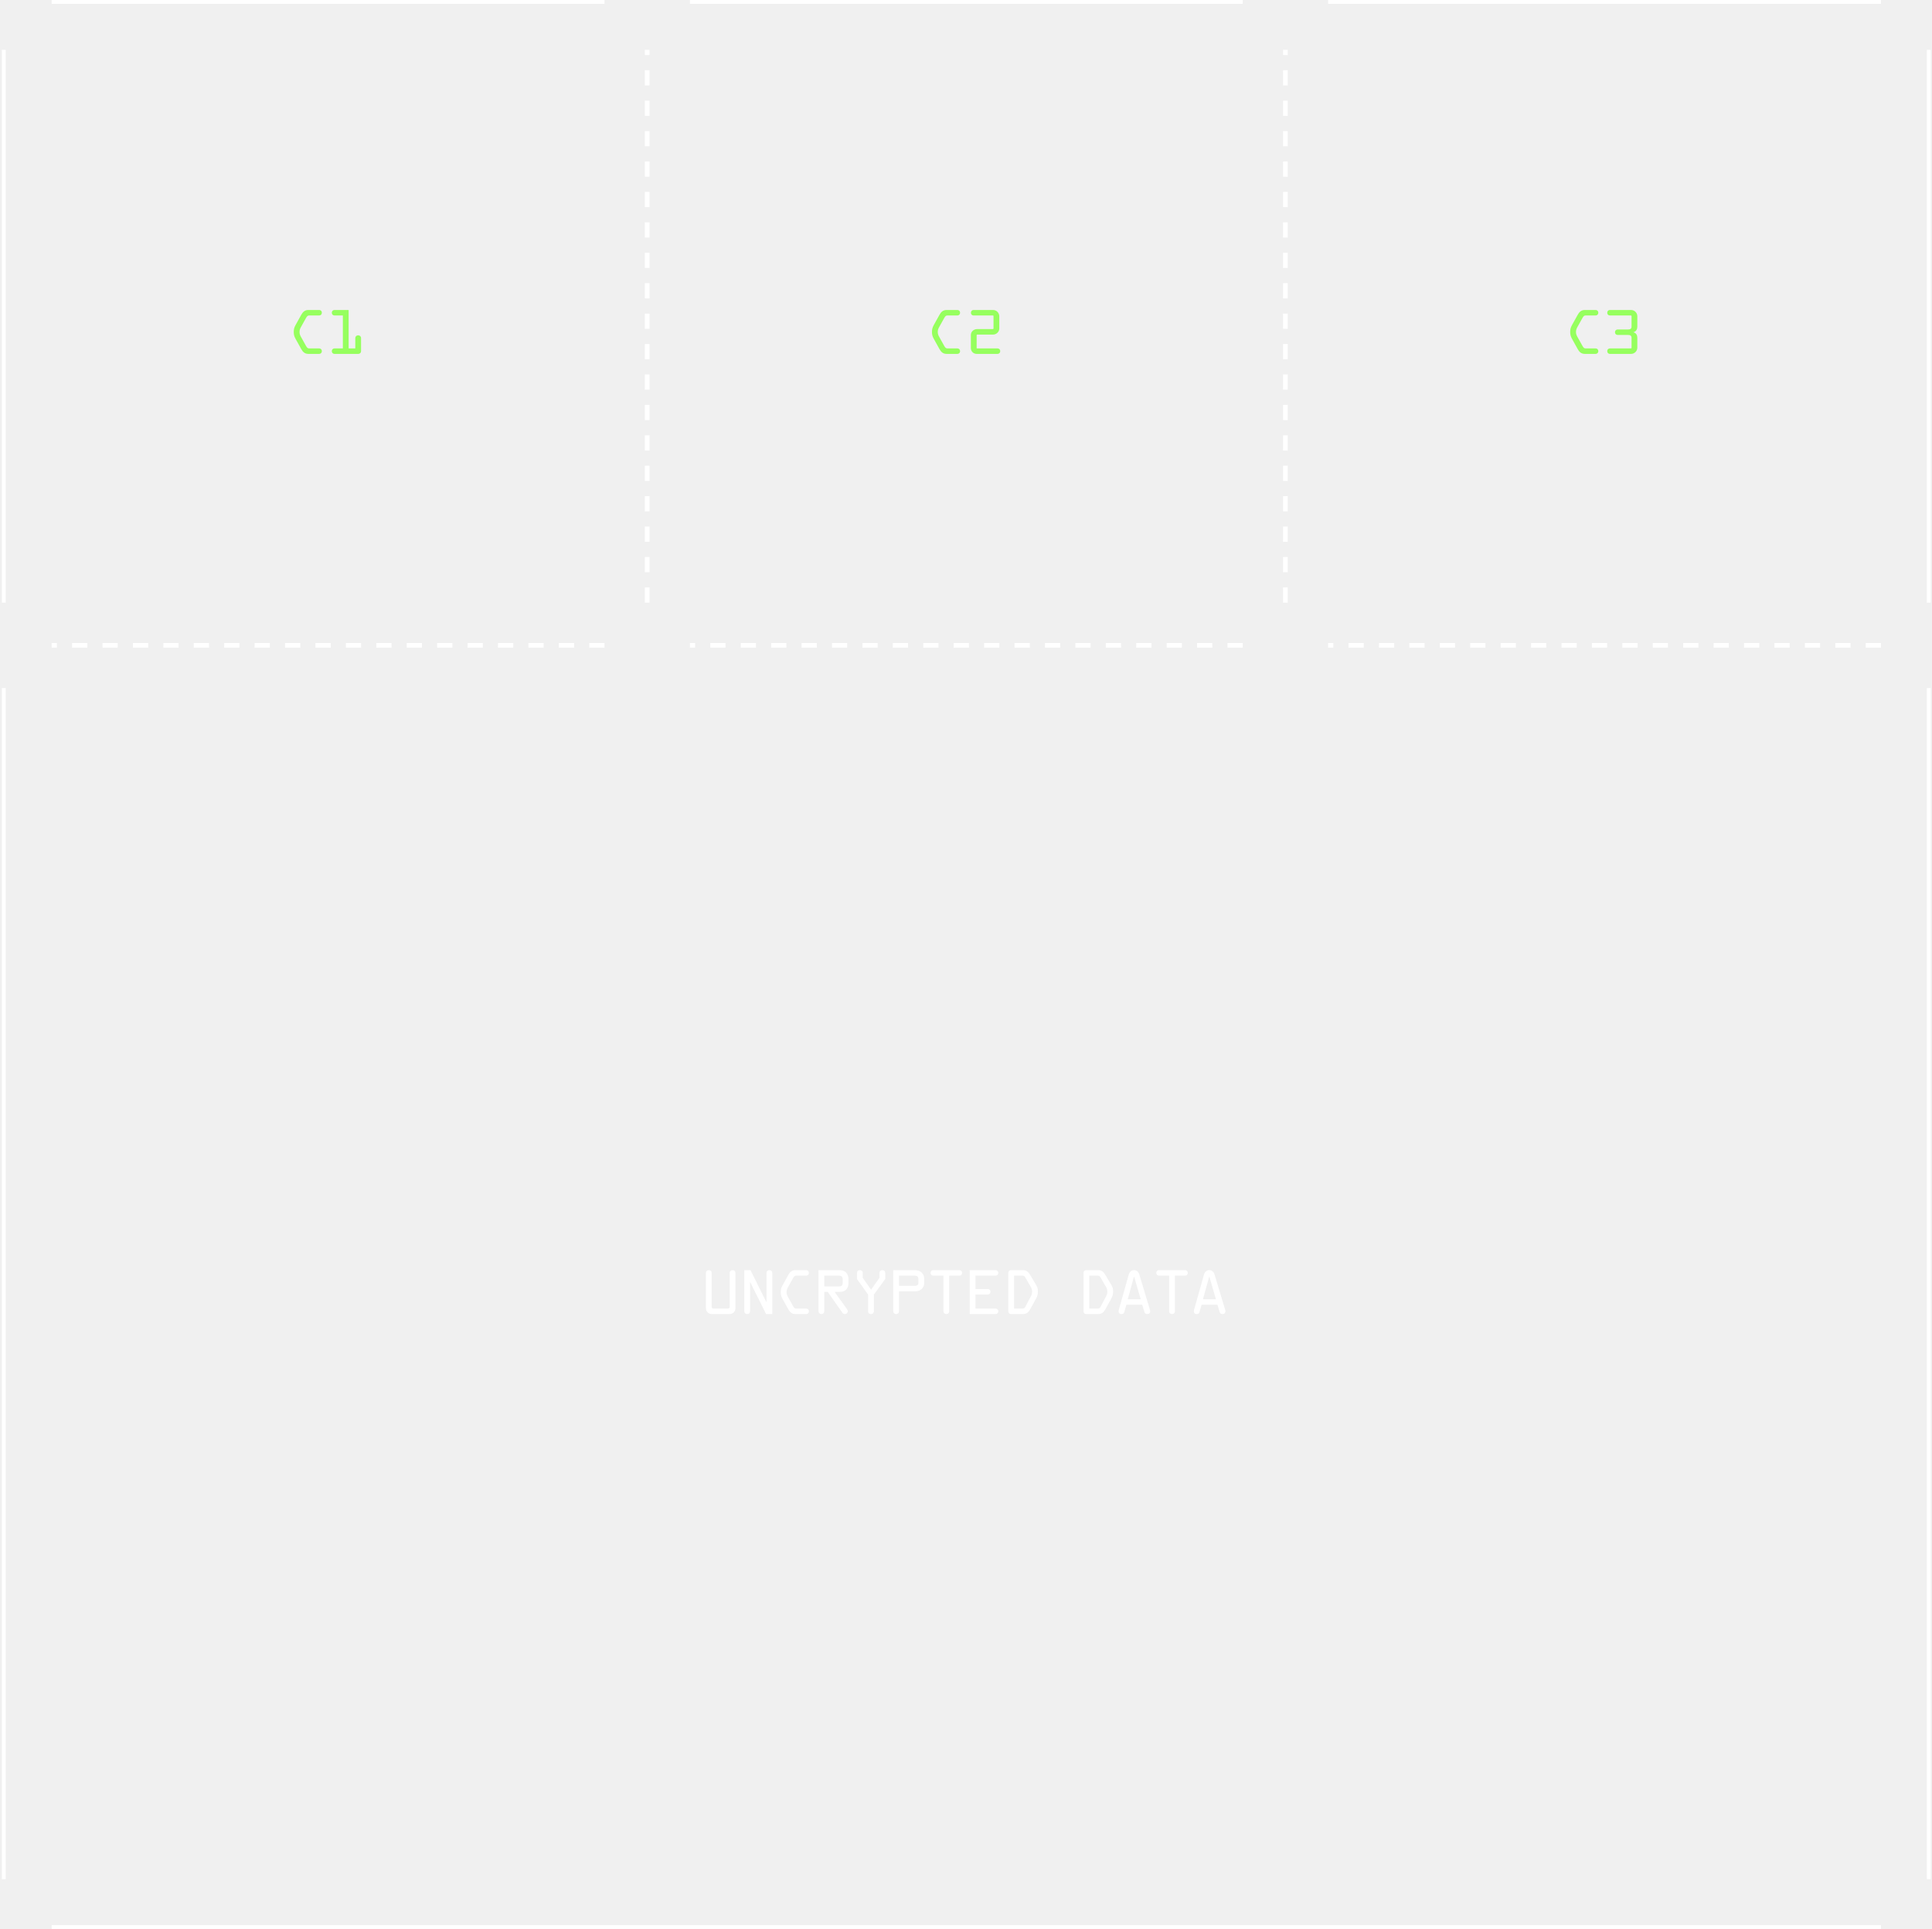
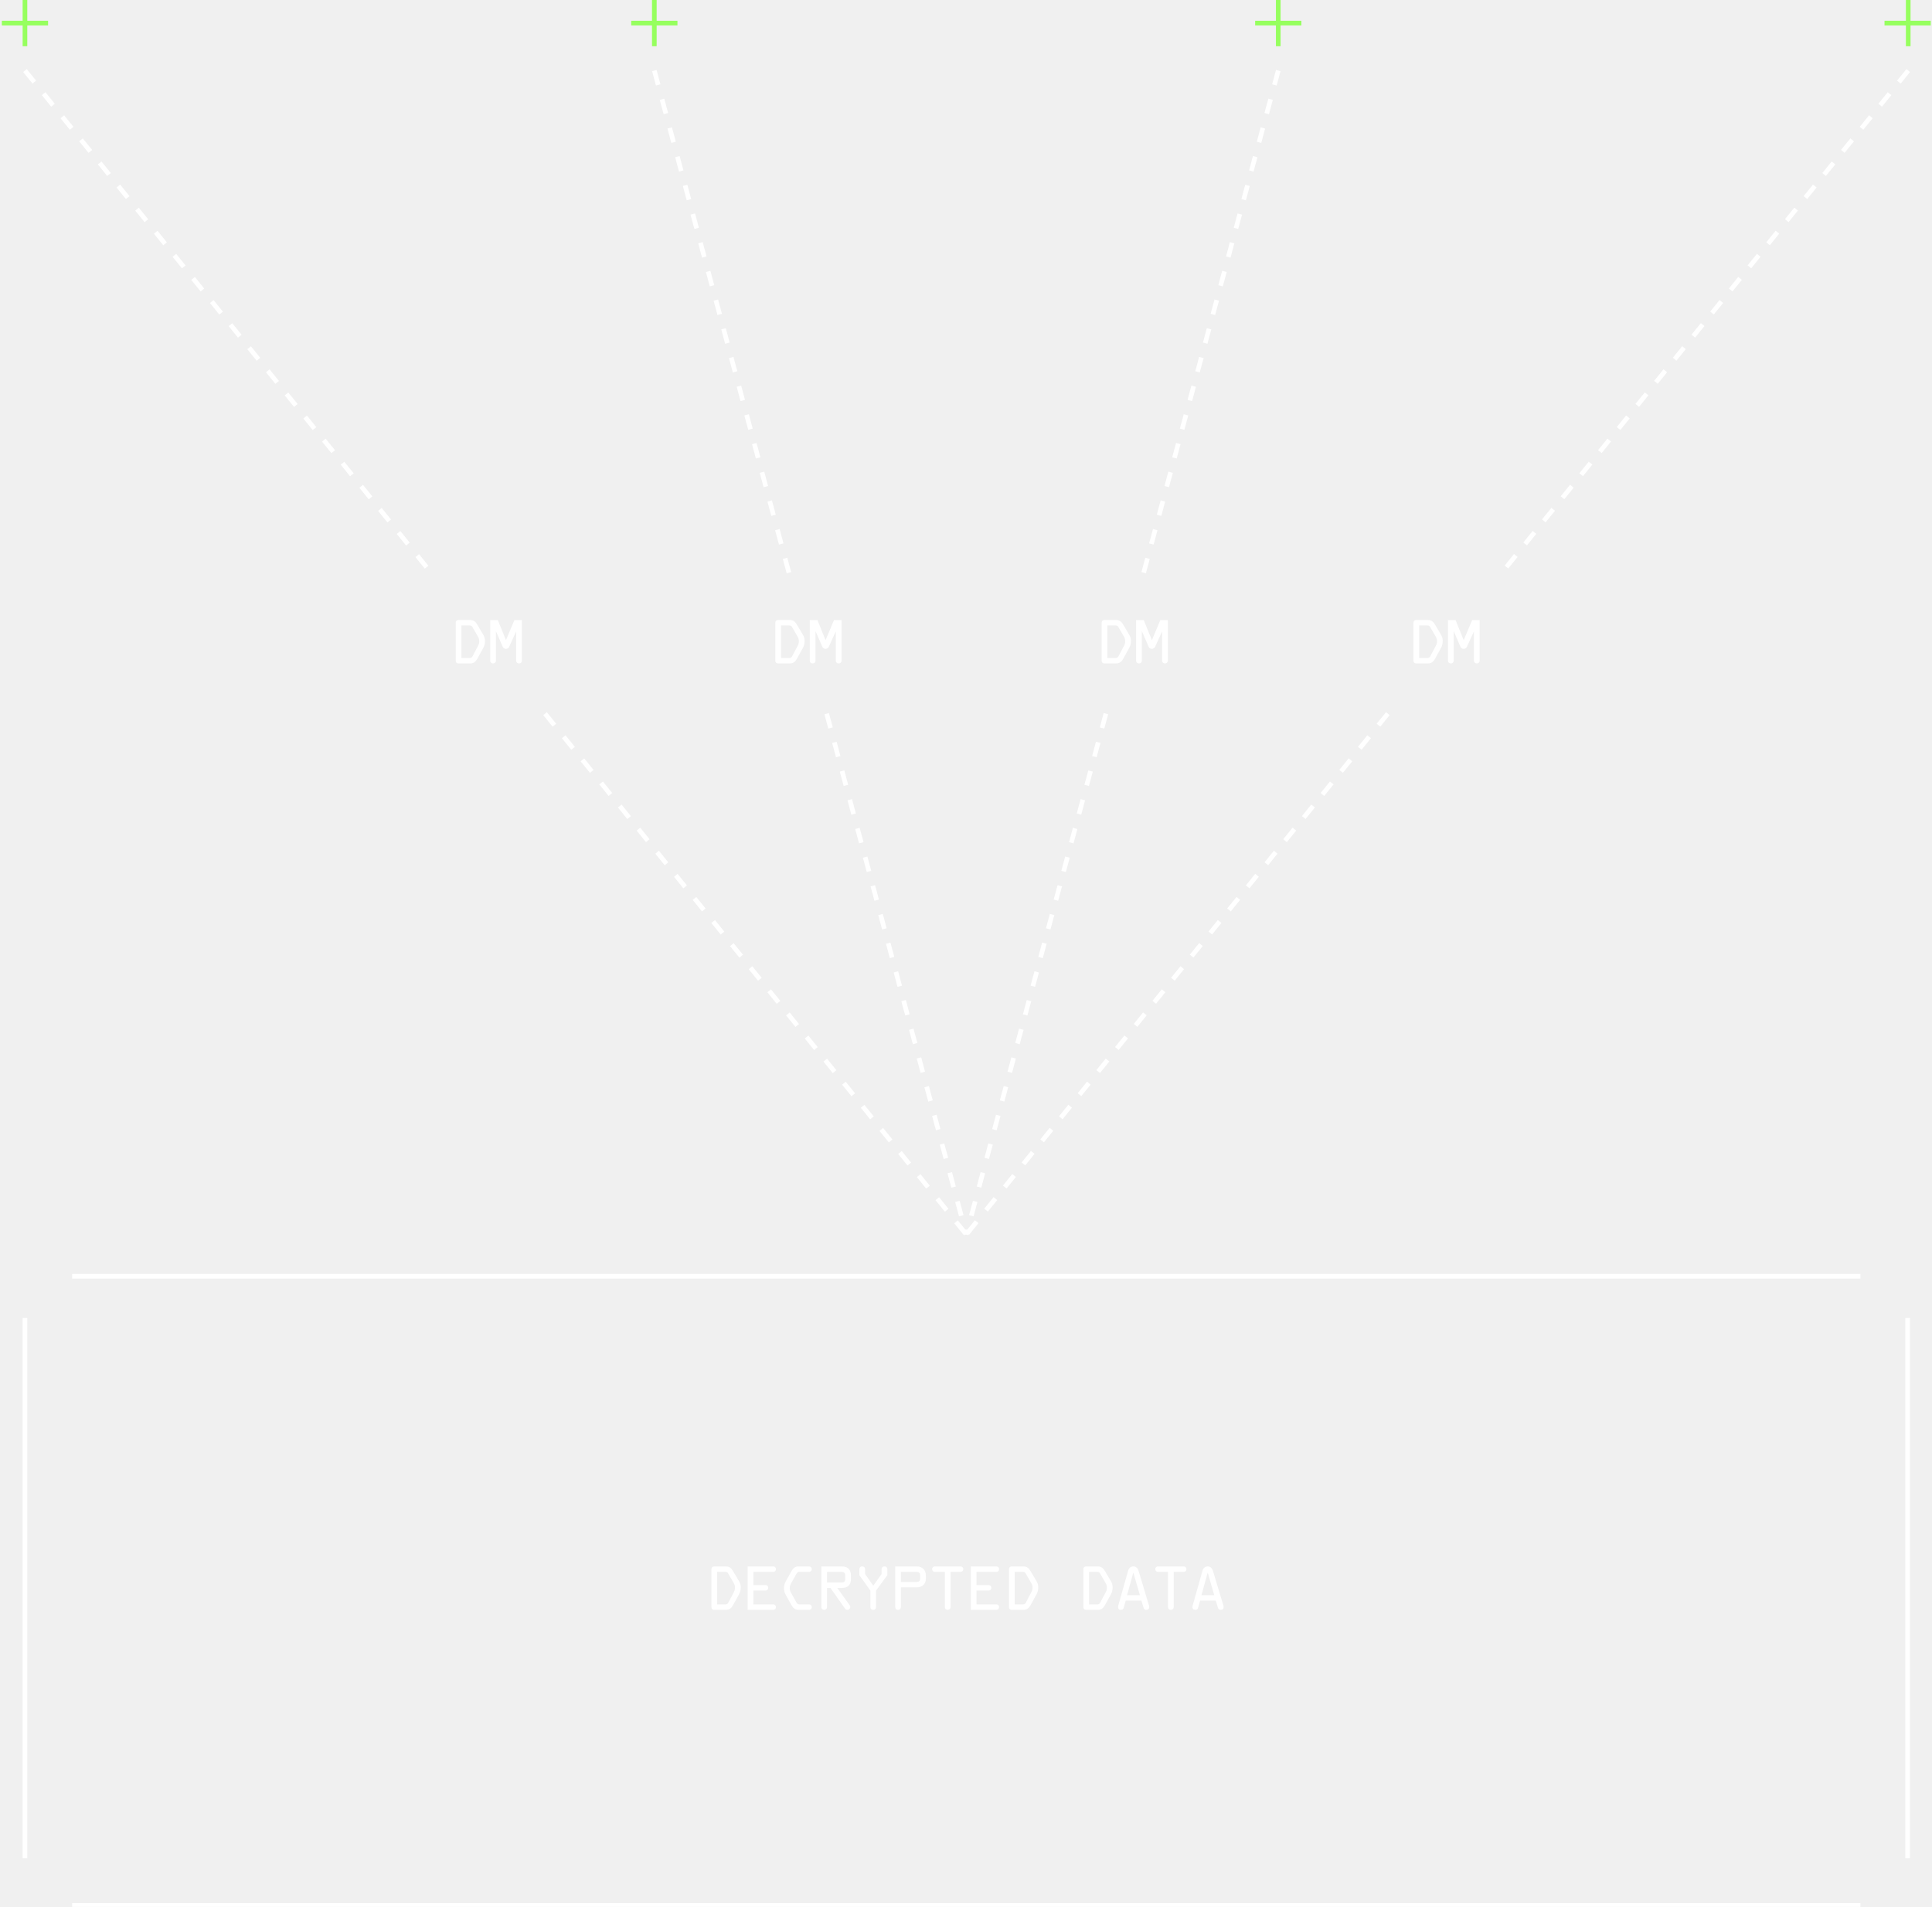
- <svg xmlns="http://www.w3.org/2000/svg" width="616" height="615" viewBox="0 0 616 615" fill="none">
-   <g clip-path="url(#clip0_1750_541)">
-     <path d="M599.72 614.516H16.472" stroke="white" stroke-width="1.5" />
-     <path d="M192.736 0.484H16.472" stroke="white" stroke-width="1.5" />
-     <path d="M192.736 205.753H16.472" stroke="white" stroke-width="1.5" stroke-dasharray="4.85 4.85" />
-     <path d="M396.228 0.484H219.964" stroke="white" stroke-width="1.5" />
-     <path d="M599.72 0.484H423.456" stroke="white" stroke-width="1.5" />
-     <path d="M396.228 205.753H219.964" stroke="white" stroke-width="1.5" stroke-dasharray="4.85 4.85" />
-     <path d="M599.72 205.753H423.456" stroke="white" stroke-width="1.5" stroke-dasharray="4.85 4.85" />
-     <path d="M1.081 192.139V15.876" stroke="white" stroke-width="1.5" />
-     <path d="M206.35 192.139V15.876" stroke="white" stroke-width="1.5" stroke-dasharray="4.85 4.85" />
-     <path d="M409.842 192.139V15.876" stroke="white" stroke-width="1.5" stroke-dasharray="4.85 4.85" />
-     <path d="M1.081 599.124V219.368" stroke="white" stroke-width="1.5" />
-     <path d="M615.111 192.14V15.876" stroke="white" stroke-width="1.5" />
-     <path d="M615.111 599.125V219.368" stroke="white" stroke-width="1.5" />
-     <path d="M98.338 112.832C97.098 112.832 96.508 112.112 96.038 111.272L94.238 108.032C93.768 107.192 93.658 106.572 93.658 105.832C93.658 105.092 93.768 104.472 94.238 103.632L96.038 100.392C96.508 99.552 97.098 98.832 98.338 98.832H101.778C102.258 98.832 102.618 99.201 102.618 99.671V99.742C102.618 100.212 102.258 100.582 101.778 100.582H98.618C98.198 100.582 97.958 100.682 97.568 101.382L95.928 104.322C95.628 104.862 95.508 105.282 95.508 105.832C95.508 106.382 95.628 106.802 95.928 107.342L97.568 110.282C97.958 110.982 98.198 111.082 98.618 111.082H101.778C102.258 111.082 102.618 111.452 102.618 111.922V111.992C102.618 112.462 102.258 112.832 101.778 112.832H98.338ZM106.64 112.832C106.16 112.832 105.8 112.462 105.8 111.992V111.922C105.8 111.452 106.16 111.082 106.64 111.082H109.32V100.582H106.64C106.16 100.582 105.8 100.212 105.8 99.742V99.671C105.8 99.201 106.16 98.832 106.64 98.832H111.16V111.082H113.28V107.772C113.28 107.282 113.66 106.912 114.17 106.912H114.22C114.73 106.912 115.12 107.282 115.12 107.772V111.972C115.12 112.462 114.75 112.832 114.22 112.832H106.64Z" fill="#96FF5E" />
-     <path d="M301.83 112.832C300.59 112.832 300 112.112 299.53 111.272L297.73 108.032C297.26 107.192 297.15 106.572 297.15 105.832C297.15 105.092 297.26 104.472 297.73 103.632L299.53 100.392C300 99.552 300.59 98.832 301.83 98.832H305.27C305.75 98.832 306.11 99.201 306.11 99.671V99.742C306.11 100.212 305.75 100.582 305.27 100.582H302.11C301.69 100.582 301.45 100.682 301.06 101.382L299.42 104.322C299.12 104.862 299 105.282 299 105.832C299 106.382 299.12 106.802 299.42 107.342L301.06 110.282C301.45 110.982 301.69 111.082 302.11 111.082H305.27C305.75 111.082 306.11 111.452 306.11 111.922V111.992C306.11 112.462 305.75 112.832 305.27 112.832H301.83ZM311.382 112.832C310.372 112.832 309.552 112.012 309.552 111.012V106.832C309.552 105.732 310.452 104.922 311.552 104.922H316.592C316.712 104.922 316.772 104.822 316.772 104.742V100.762C316.772 100.682 316.712 100.582 316.592 100.582H310.412C309.932 100.582 309.572 100.232 309.572 99.751V99.712C309.572 99.181 309.932 98.832 310.412 98.832H316.622C317.712 98.832 318.612 99.731 318.612 100.832V104.762C318.612 105.772 317.712 106.672 316.612 106.672H311.582C311.462 106.672 311.392 106.772 311.392 106.862V111.062C311.392 111.082 311.392 111.082 311.412 111.082H318.062C318.542 111.082 318.912 111.432 318.912 111.912V111.952C318.912 112.482 318.542 112.832 318.062 112.832H311.382Z" fill="#96FF5E" />
-     <path d="M226.959 418.958C225.879 418.958 225.069 418.138 225.069 417.068V405.908C225.069 405.288 225.469 404.958 225.959 404.958H226.009C226.519 404.958 226.909 405.288 226.909 405.908V416.648C226.909 417.128 227.229 417.208 227.509 417.208H232.049C232.329 417.208 232.649 417.128 232.649 416.648V405.908C232.649 405.288 233.059 404.958 233.549 404.958H233.599C234.089 404.958 234.489 405.288 234.489 405.908V417.068C234.489 418.138 233.679 418.958 232.599 418.958H226.959ZM238.211 418.958C237.691 418.958 237.311 418.588 237.311 418.098V404.958H239.281L244.391 415.228V405.818C244.391 405.328 244.781 404.958 245.291 404.958H245.331C245.871 404.958 246.231 405.328 246.231 405.818V418.958H244.261L239.151 408.688V418.098C239.151 418.588 238.781 418.958 238.251 418.958H238.211ZM253.624 418.958C252.384 418.958 251.794 418.238 251.324 417.398L249.524 414.158C249.054 413.318 248.944 412.698 248.944 411.958C248.944 411.218 249.054 410.598 249.524 409.758L251.324 406.518C251.794 405.678 252.384 404.958 253.624 404.958H257.064C257.544 404.958 257.904 405.328 257.904 405.798V405.868C257.904 406.338 257.544 406.708 257.064 406.708H253.904C253.484 406.708 253.244 406.808 252.854 407.508L251.214 410.448C250.914 410.988 250.794 411.408 250.794 411.958C250.794 412.508 250.914 412.928 251.214 413.468L252.854 416.408C253.244 417.108 253.484 417.208 253.904 417.208H257.064C257.544 417.208 257.904 417.578 257.904 418.048V418.118C257.904 418.588 257.544 418.958 257.064 418.958H253.624ZM261.906 418.958C261.396 418.958 260.976 418.628 260.976 418.008V404.958H267.576C269.496 404.958 270.536 405.938 270.536 408.028V408.888C270.536 410.978 269.476 411.888 267.556 411.888H266.111L270.066 417.408C270.236 417.643 270.316 417.863 270.316 418.066C270.316 418.301 270.208 418.516 270.016 418.708C269.846 418.878 269.606 418.966 269.363 418.966C269.091 418.966 268.816 418.853 268.646 418.608L263.916 411.888H262.816V418.008C262.816 418.608 262.446 418.958 261.936 418.958H261.906ZM267.356 410.148C268.286 410.148 268.686 409.908 268.686 409.008V407.918C268.686 407.018 268.316 406.708 267.366 406.708H262.816V410.148H267.356ZM277.688 418.958C277.138 418.958 276.788 418.608 276.788 418.038V412.748L273.238 407.768V405.878C273.238 405.338 273.568 404.958 274.138 404.958H274.178C274.708 404.958 275.078 405.288 275.078 405.878V407.398L277.708 411.158H277.748L280.418 407.398V405.878C280.418 405.288 280.788 404.958 281.318 404.958H281.358C281.928 404.958 282.258 405.338 282.258 405.878V407.768L278.628 412.748V418.038C278.628 418.578 278.278 418.958 277.728 418.958H277.688ZM285.68 418.958C285.16 418.958 284.8 418.608 284.8 418.008V404.958H291.78C293.41 404.958 294.68 406.038 294.68 407.798V408.998C294.68 410.778 293.33 411.698 291.77 411.698H286.64V418.008C286.64 418.608 286.28 418.958 285.76 418.958H285.68ZM291.62 409.968C292.35 409.968 292.82 409.738 292.82 408.968V407.768C292.82 407.008 292.38 406.708 291.65 406.708H286.64V409.968H291.62ZM301.712 418.958C301.192 418.958 300.812 418.588 300.812 418.098V406.708H297.552C297.082 406.708 296.712 406.338 296.712 405.868V405.798C296.712 405.328 297.082 404.958 297.552 404.958H305.912C306.382 404.958 306.752 405.328 306.752 405.798V405.868C306.752 406.338 306.382 406.708 305.912 406.708H302.652V418.098C302.652 418.588 302.282 418.958 301.752 418.958H301.712ZM309.175 418.958V404.958H317.455C317.925 404.958 318.295 405.328 318.295 405.798V405.868C318.295 406.338 317.925 406.708 317.455 406.708H311.015V410.978H314.965C315.435 410.978 315.805 411.338 315.805 411.818V411.878C315.805 412.358 315.435 412.728 314.965 412.728H311.015V417.208H317.455C317.925 417.208 318.295 417.578 318.295 418.048V418.118C318.295 418.588 317.925 418.958 317.455 418.958H309.175ZM322.327 418.958C321.847 418.958 321.487 418.598 321.487 418.118V405.798C321.487 405.318 321.847 404.958 322.327 404.958H326.177C327.417 404.958 327.987 405.688 328.477 406.518L330.327 409.628C330.777 410.386 330.919 410.933 330.919 411.673C330.919 411.723 330.919 411.776 330.917 411.828C330.897 412.648 330.777 413.218 330.327 414.038L328.477 417.398C328.017 418.228 327.417 418.958 326.177 418.958H322.327ZM326.007 417.208C326.607 417.208 326.757 416.948 327.037 416.418L328.637 413.388C328.927 412.838 329.077 412.468 329.077 411.828C329.077 411.188 328.947 410.808 328.637 410.268L327.037 407.498C326.737 406.978 326.607 406.708 326.007 406.708H323.327V417.208H326.007ZM346.311 418.958C345.831 418.958 345.471 418.598 345.471 418.118V405.798C345.471 405.318 345.831 404.958 346.311 404.958H350.161C351.401 404.958 351.971 405.688 352.461 406.518L354.311 409.628C354.761 410.386 354.904 410.933 354.904 411.673C354.904 411.723 354.904 411.776 354.901 411.828C354.881 412.648 354.761 413.218 354.311 414.038L352.461 417.398C352.001 418.228 351.401 418.958 350.161 418.958H346.311ZM349.991 417.208C350.591 417.208 350.741 416.948 351.021 416.418L352.621 413.388C352.911 412.838 353.061 412.468 353.061 411.828C353.061 411.188 352.931 410.808 352.621 410.268L351.021 407.498C350.721 406.978 350.591 406.708 349.991 406.708H347.311V417.208H349.991ZM357.573 418.958C356.961 418.958 356.656 418.593 356.656 418.073C356.656 417.931 356.678 417.778 356.723 417.618L359.903 406.348C360.133 405.518 360.743 404.948 361.593 404.948C362.403 404.948 363.013 405.518 363.263 406.348L366.663 417.648C366.708 417.796 366.728 417.938 366.728 418.068C366.728 418.593 366.388 418.958 365.813 418.958H365.753C365.343 418.958 365.033 418.768 364.903 418.328L364.183 415.988H359.133L358.453 418.368C358.333 418.778 358.013 418.958 357.633 418.958H357.573ZM359.563 414.238H363.703L361.613 407.038H361.553L359.563 414.238ZM373.666 418.958C373.146 418.958 372.766 418.588 372.766 418.098V406.708H369.506C369.036 406.708 368.666 406.338 368.666 405.868V405.798C368.666 405.328 369.036 404.958 369.506 404.958H377.866C378.336 404.958 378.706 405.328 378.706 405.798V405.868C378.706 406.338 378.336 406.708 377.866 406.708H374.606V418.098C374.606 418.588 374.236 418.958 373.706 418.958H373.666ZM381.558 418.958C380.945 418.958 380.64 418.593 380.64 418.073C380.64 417.931 380.663 417.778 380.708 417.618L383.888 406.348C384.118 405.518 384.728 404.948 385.578 404.948C386.388 404.948 386.998 405.518 387.248 406.348L390.648 417.648C390.693 417.796 390.713 417.938 390.713 418.068C390.713 418.593 390.373 418.958 389.798 418.958H389.738C389.328 418.958 389.018 418.768 388.888 418.328L388.168 415.988H383.118L382.438 418.368C382.318 418.778 381.998 418.958 381.618 418.958H381.558ZM383.548 414.238H387.688L385.598 407.038H385.538L383.548 414.238Z" fill="white" />
-     <path d="M505.322 112.832C504.082 112.832 503.492 112.112 503.022 111.272L501.222 108.032C500.752 107.192 500.642 106.572 500.642 105.832C500.642 105.092 500.752 104.472 501.222 103.632L503.022 100.392C503.492 99.552 504.082 98.832 505.322 98.832H508.762C509.242 98.832 509.602 99.201 509.602 99.671V99.742C509.602 100.212 509.242 100.582 508.762 100.582H505.602C505.182 100.582 504.942 100.682 504.552 101.382L502.912 104.322C502.612 104.862 502.492 105.282 502.492 105.832C502.492 106.382 502.612 106.802 502.912 107.342L504.552 110.282C504.942 110.982 505.182 111.082 505.602 111.082H508.762C509.242 111.082 509.602 111.452 509.602 111.922V111.992C509.602 112.462 509.242 112.832 508.762 112.832H505.322ZM513.295 112.832C512.815 112.832 512.455 112.482 512.455 111.952V111.912C512.455 111.432 512.815 111.082 513.295 111.082H520.015C520.135 111.082 520.205 110.982 520.205 110.902V107.702C520.205 107.012 519.785 106.792 519.105 106.792H515.765C515.285 106.792 514.925 106.432 514.925 105.952V105.892C514.925 105.412 515.285 105.042 515.765 105.042H519.105C519.785 105.042 520.205 104.832 520.205 104.132V100.762C520.205 100.682 520.135 100.582 520.015 100.582H513.295C512.815 100.582 512.455 100.232 512.455 99.751V99.712C512.455 99.181 512.815 98.832 513.295 98.832H520.045C521.145 98.832 522.045 99.731 522.045 100.832V104.132C522.045 104.872 521.755 105.672 520.765 105.932C521.755 106.172 522.045 106.952 522.045 107.692V110.832C522.045 111.932 521.145 112.832 520.045 112.832H513.295Z" fill="#96FF5E" />
+ <svg xmlns="http://www.w3.org/2000/svg" width="623" height="615" viewBox="0 0 623 615" fill="none">
+   <g clip-path="url(#clip0_96_465)">
+     <path d="M8.048 425.065V599.304" stroke="white" stroke-width="1.5" />
+     <path d="M615.14 425.065V599.304" stroke="white" stroke-width="1.5" />
+     <path d="M8.048 14.904V0" stroke="#96FF5E" stroke-width="1.5" />
+     <path d="M15.503 7.451H0.596" stroke="#96FF5E" stroke-width="1.5" />
+     <path d="M210.998 14.904V0" stroke="#96FF5E" stroke-width="1.5" />
+     <path d="M218.453 7.451H203.545" stroke="#96FF5E" stroke-width="1.5" />
+     <path d="M412.191 14.904V0" stroke="#96FF5E" stroke-width="1.5" />
+     <path d="M419.646 7.451H404.739" stroke="#96FF5E" stroke-width="1.5" />
+     <path d="M615.332 14.904V0" stroke="#96FF5E" stroke-width="1.5" />
+     <path d="M622.596 7.451H607.688" stroke="#96FF5E" stroke-width="1.5" />
+     <path d="M599.926 411.611H23.265" stroke="white" stroke-width="1.5" />
+     <path d="M599.926 614.521H23.265" stroke="white" stroke-width="1.5" />
+     <path d="M175.756 230.158L311.596 398.149" stroke="white" stroke-width="1.5" stroke-dasharray="4.79 4.79" />
+     <path d="M8.048 22.757L139.109 184.838" stroke="white" stroke-width="1.5" stroke-dasharray="4.79 4.79" />
+     <path d="M266.577 230.158L311.596 398.149" stroke="white" stroke-width="1.5" stroke-dasharray="4.79 4.79" />
+     <path d="M210.998 22.757L254.432 184.838" stroke="white" stroke-width="1.5" stroke-dasharray="4.79 4.79" />
+     <path d="M356.615 230.158L311.596 398.149" stroke="white" stroke-width="1.5" stroke-dasharray="4.79 4.79" />
+     <path d="M412.191 22.757L368.759 184.838" stroke="white" stroke-width="1.5" stroke-dasharray="4.79 4.79" />
+     <path d="M447.522 230.158L311.596 398.149" stroke="white" stroke-width="1.5" stroke-dasharray="4.79 4.79" />
+     <path d="M615.332 22.757L484.188 184.838" stroke="white" stroke-width="1.5" stroke-dasharray="4.79 4.79" />
+     <path d="M230.261 519.188C229.781 519.188 229.421 518.827 229.421 518.347V506.027C229.421 505.547 229.781 505.187 230.261 505.187H234.111C235.351 505.187 235.921 505.917 236.411 506.747L238.261 509.857C238.711 510.615 238.853 511.162 238.853 511.902C238.853 511.952 238.853 512.005 238.851 512.057C238.831 512.877 238.711 513.447 238.261 514.267L236.411 517.627C235.951 518.457 235.351 519.188 234.111 519.188H230.261ZM233.941 517.437C234.541 517.437 234.691 517.177 234.971 516.647L236.571 513.617C236.861 513.067 237.011 512.697 237.011 512.057C237.011 511.417 236.881 511.037 236.571 510.497L234.971 507.727C234.671 507.207 234.541 506.937 233.941 506.937H231.261V517.437H233.941ZM241.093 519.188V505.187H249.373C249.843 505.187 250.213 505.557 250.213 506.027V506.097C250.213 506.567 249.843 506.937 249.373 506.937H242.933V511.207H246.883C247.353 511.207 247.723 511.567 247.723 512.047V512.107C247.723 512.587 247.353 512.957 246.883 512.957H242.933V517.437H249.373C249.843 517.437 250.213 517.807 250.213 518.277V518.347C250.213 518.817 249.843 519.188 249.373 519.188H241.093ZM257.495 519.188C256.255 519.188 255.665 518.467 255.195 517.627L253.395 514.387C252.925 513.547 252.815 512.927 252.815 512.187C252.815 511.447 252.925 510.827 253.395 509.987L255.195 506.747C255.665 505.907 256.255 505.187 257.495 505.187H260.935C261.415 505.187 261.775 505.557 261.775 506.027V506.097C261.775 506.567 261.415 506.937 260.935 506.937H257.775C257.355 506.937 257.115 507.037 256.725 507.737L255.085 510.677C254.785 511.217 254.665 511.637 254.665 512.187C254.665 512.737 254.785 513.157 255.085 513.697L256.725 516.637C257.115 517.337 257.355 517.437 257.775 517.437H260.935C261.415 517.437 261.775 517.807 261.775 518.277V518.347C261.775 518.817 261.415 519.188 260.935 519.188H257.495ZM265.777 519.188C265.267 519.188 264.847 518.858 264.847 518.237V505.187H271.447C273.367 505.187 274.407 506.167 274.407 508.257V509.117C274.407 511.207 273.347 512.117 271.427 512.117H269.982L273.937 517.637C274.107 517.872 274.187 518.092 274.187 518.295C274.187 518.53 274.08 518.745 273.887 518.937C273.717 519.107 273.477 519.195 273.235 519.195C272.962 519.195 272.687 519.082 272.517 518.837L267.787 512.117H266.687V518.237C266.687 518.837 266.317 519.188 265.807 519.188H265.777ZM271.227 510.377C272.157 510.377 272.557 510.137 272.557 509.237V508.147C272.557 507.247 272.187 506.937 271.237 506.937H266.687V510.377H271.227ZM281.559 519.188C281.009 519.188 280.659 518.837 280.659 518.267V512.977L277.109 507.997V506.107C277.109 505.567 277.439 505.187 278.009 505.187H278.049C278.579 505.187 278.949 505.517 278.949 506.107V507.627L281.579 511.387H281.619L284.289 507.627V506.107C284.289 505.517 284.659 505.187 285.189 505.187H285.229C285.799 505.187 286.129 505.567 286.129 506.107V507.997L282.499 512.977V518.267C282.499 518.807 282.149 519.188 281.599 519.188H281.559ZM289.552 519.188C289.032 519.188 288.672 518.837 288.672 518.237V505.187H295.652C297.282 505.187 298.552 506.267 298.552 508.027V509.227C298.552 511.007 297.202 511.927 295.642 511.927H290.512V518.237C290.512 518.837 290.152 519.188 289.632 519.188H289.552ZM295.492 510.197C296.222 510.197 296.692 509.967 296.692 509.197V507.997C296.692 507.237 296.252 506.937 295.522 506.937H290.512V510.197H295.492ZM305.584 519.188C305.064 519.188 304.684 518.817 304.684 518.327V506.937H301.424C300.954 506.937 300.584 506.567 300.584 506.097V506.027C300.584 505.557 300.954 505.187 301.424 505.187H309.784C310.254 505.187 310.624 505.557 310.624 506.027V506.097C310.624 506.567 310.254 506.937 309.784 506.937H306.524V518.327C306.524 518.817 306.154 519.188 305.624 519.188H305.584ZM313.046 519.188V505.187H321.326C321.796 505.187 322.166 505.557 322.166 506.027V506.097C322.166 506.567 321.796 506.937 321.326 506.937H314.886V511.207H318.836C319.306 511.207 319.676 511.567 319.676 512.047V512.107C319.676 512.587 319.306 512.957 318.836 512.957H314.886V517.437H321.326C321.796 517.437 322.166 517.807 322.166 518.277V518.347C322.166 518.817 321.796 519.188 321.326 519.188H313.046ZM326.198 519.188C325.718 519.188 325.358 518.827 325.358 518.347V506.027C325.358 505.547 325.718 505.187 326.198 505.187H330.048C331.288 505.187 331.858 505.917 332.348 506.747L334.198 509.857C334.648 510.615 334.791 511.162 334.791 511.902C334.791 511.952 334.791 512.005 334.788 512.057C334.768 512.877 334.648 513.447 334.198 514.267L332.348 517.627C331.888 518.457 331.288 519.188 330.048 519.188H326.198ZM329.878 517.437C330.478 517.437 330.628 517.177 330.908 516.647L332.508 513.617C332.798 513.067 332.948 512.697 332.948 512.057C332.948 511.417 332.818 511.037 332.508 510.497L330.908 507.727C330.608 507.207 330.478 506.937 329.878 506.937H327.198V517.437H329.878ZM350.183 519.188C349.703 519.188 349.343 518.827 349.343 518.347V506.027C349.343 505.547 349.703 505.187 350.183 505.187H354.033C355.273 505.187 355.843 505.917 356.333 506.747L358.183 509.857C358.633 510.615 358.775 511.162 358.775 511.902C358.775 511.952 358.775 512.005 358.773 512.057C358.753 512.877 358.633 513.447 358.183 514.267L356.333 517.627C355.873 518.457 355.273 519.188 354.033 519.188H350.183ZM353.863 517.437C354.463 517.437 354.613 517.177 354.893 516.647L356.493 513.617C356.783 513.067 356.933 512.697 356.933 512.057C356.933 511.417 356.803 511.037 356.493 510.497L354.893 507.727C354.593 507.207 354.463 506.937 353.863 506.937H351.183V517.437H353.863ZM361.445 519.188C360.832 519.188 360.527 518.822 360.527 518.302C360.527 518.16 360.55 518.007 360.595 517.847L363.775 506.577C364.005 505.747 364.615 505.177 365.465 505.177C366.275 505.177 366.885 505.747 367.135 506.577L370.535 517.877C370.58 518.025 370.6 518.167 370.6 518.297C370.6 518.822 370.26 519.188 369.685 519.188H369.625C369.215 519.188 368.905 518.997 368.775 518.557L368.055 516.217H363.005L362.325 518.597C362.205 519.007 361.885 519.188 361.505 519.188H361.445ZM363.435 514.467H367.575L365.485 507.267H365.425L363.435 514.467ZM377.537 519.188C377.017 519.188 376.637 518.817 376.637 518.327V506.937H373.377C372.907 506.937 372.537 506.567 372.537 506.097V506.027C372.537 505.557 372.907 505.187 373.377 505.187H381.737C382.207 505.187 382.577 505.557 382.577 506.027V506.097C382.577 506.567 382.207 506.937 381.737 506.937H378.477V518.327C378.477 518.817 378.107 519.188 377.577 519.188H377.537ZM385.429 519.188C384.817 519.188 384.512 518.822 384.512 518.302C384.512 518.16 384.534 518.007 384.579 517.847L387.759 506.577C387.989 505.747 388.599 505.177 389.449 505.177C390.259 505.177 390.869 505.747 391.119 506.577L394.519 517.877C394.564 518.025 394.584 518.167 394.584 518.297C394.584 518.822 394.244 519.188 393.669 519.188H393.609C393.199 519.188 392.889 518.997 392.759 518.557L392.039 516.217H386.989L386.309 518.597C386.189 519.007 385.869 519.188 385.489 519.188H385.429ZM387.419 514.467H391.559L389.469 507.267H389.409L387.419 514.467Z" fill="white" />
+     <path d="M147.794 213.958C147.314 213.958 146.954 213.598 146.954 213.118V200.798C146.954 200.318 147.314 199.958 147.794 199.958H151.644C152.884 199.958 153.454 200.688 153.944 201.518L155.794 204.628C156.244 205.386 156.387 205.933 156.387 206.673C156.387 206.723 156.387 206.776 156.384 206.828C156.364 207.648 156.244 208.218 155.794 209.038L153.944 212.398C153.484 213.228 152.884 213.958 151.644 213.958H147.794ZM151.474 212.208C152.074 212.208 152.224 211.948 152.504 211.418L154.104 208.388C154.394 207.838 154.544 207.468 154.544 206.828C154.544 206.188 154.414 205.808 154.104 205.268L152.504 202.498C152.204 201.978 152.074 201.708 151.474 201.708H148.794V212.208H151.474ZM158.997 213.958C158.457 213.958 158.077 213.588 158.077 213.118V199.978H160.527L163.157 206.458L165.877 199.978H168.297V213.118C168.297 213.588 167.907 213.958 167.377 213.958C166.837 213.958 166.457 213.588 166.457 213.118V203.608L164.237 208.498C164.027 208.968 163.697 209.248 163.157 209.248C162.587 209.248 162.277 208.988 162.067 208.498L159.917 203.528V213.118C159.917 213.588 159.537 213.958 158.997 213.958Z" fill="white" />
+     <path d="M250.854 213.958C250.374 213.958 250.014 213.598 250.014 213.118V200.798C250.014 200.318 250.374 199.958 250.854 199.958H254.704C255.944 199.958 256.514 200.688 257.004 201.518L258.854 204.628C259.304 205.386 259.446 205.933 259.446 206.673C259.446 206.723 259.446 206.776 259.444 206.828C259.424 207.648 259.304 208.218 258.854 209.038L257.004 212.398C256.544 213.228 255.944 213.958 254.704 213.958H250.854ZM254.534 212.208C255.134 212.208 255.284 211.948 255.564 211.418L257.164 208.388C257.454 207.838 257.604 207.468 257.604 206.828C257.604 206.188 257.474 205.808 257.164 205.268L255.564 202.498C255.264 201.978 255.134 201.708 254.534 201.708H251.854V212.208H254.534ZM262.056 213.958C261.516 213.958 261.136 213.588 261.136 213.118V199.978H263.586L266.216 206.458L268.936 199.978H271.356V213.118C271.356 213.588 270.966 213.958 270.436 213.958C269.896 213.958 269.516 213.588 269.516 213.118V203.608L267.296 208.498C267.086 208.968 266.756 209.248 266.216 209.248C265.646 209.248 265.336 208.988 265.126 208.498L262.976 203.528V213.118C262.976 213.588 262.596 213.958 262.056 213.958Z" fill="white" />
+     <path d="M356.082 213.958C355.602 213.958 355.242 213.598 355.242 213.118V200.798C355.242 200.318 355.602 199.958 356.082 199.958H359.932C361.172 199.958 361.742 200.688 362.232 201.518L364.082 204.628C364.532 205.386 364.675 205.933 364.675 206.673C364.675 206.723 364.675 206.776 364.672 206.828C364.652 207.648 364.532 208.218 364.082 209.038L362.232 212.398C361.772 213.228 361.172 213.958 359.932 213.958H356.082ZM359.762 212.208C360.362 212.208 360.512 211.948 360.792 211.418L362.392 208.388C362.682 207.838 362.832 207.468 362.832 206.828C362.832 206.188 362.702 205.808 362.392 205.268L360.792 202.498C360.492 201.978 360.362 201.708 359.762 201.708H357.082V212.208H359.762ZM367.284 213.958C366.744 213.958 366.364 213.588 366.364 213.118V199.978H368.814L371.444 206.458L374.164 199.978H376.584V213.118C376.584 213.588 376.194 213.958 375.664 213.958C375.124 213.958 374.744 213.588 374.744 213.118V203.608L372.524 208.498C372.314 208.968 371.984 209.248 371.444 209.248C370.874 209.248 370.564 208.988 370.354 208.498L368.204 203.528V213.118C368.204 213.588 367.824 213.958 367.284 213.958Z" fill="white" />
+     <path d="M456.632 213.958C456.152 213.958 455.792 213.598 455.792 213.118V200.798C455.792 200.318 456.152 199.958 456.632 199.958H460.482C461.722 199.958 462.292 200.688 462.782 201.518L464.632 204.628C465.082 205.386 465.225 205.933 465.225 206.673C465.225 206.723 465.225 206.776 465.222 206.828C465.202 207.648 465.082 208.218 464.632 209.038L462.782 212.398C462.322 213.228 461.722 213.958 460.482 213.958H456.632ZM460.312 212.208C460.912 212.208 461.062 211.948 461.342 211.418L462.942 208.388C463.232 207.838 463.382 207.468 463.382 206.828C463.382 206.188 463.252 205.808 462.942 205.268L461.342 202.498C461.042 201.978 460.912 201.708 460.312 201.708H457.632V212.208H460.312ZM467.835 213.958C467.295 213.958 466.915 213.588 466.915 213.118V199.978H469.365L471.995 206.458L474.715 199.978H477.135V213.118C477.135 213.588 476.745 213.958 476.215 213.958C475.675 213.958 475.295 213.588 475.295 213.118V203.608L473.075 208.498C472.865 208.968 472.535 209.248 471.995 209.248C471.425 209.248 471.115 208.988 470.905 208.498L468.755 203.528V213.118C468.755 213.588 468.375 213.958 467.835 213.958Z" fill="white" />
  </g>
  <defs>
-     <clipPath id="clip0_1750_541">
-       <rect width="615" height="615" fill="white" transform="translate(0.595703)" />
+     <clipPath id="clip0_96_465">
+       <rect width="622" height="615" fill="white" transform="translate(0.595703)" />
    </clipPath>
  </defs>
</svg>
